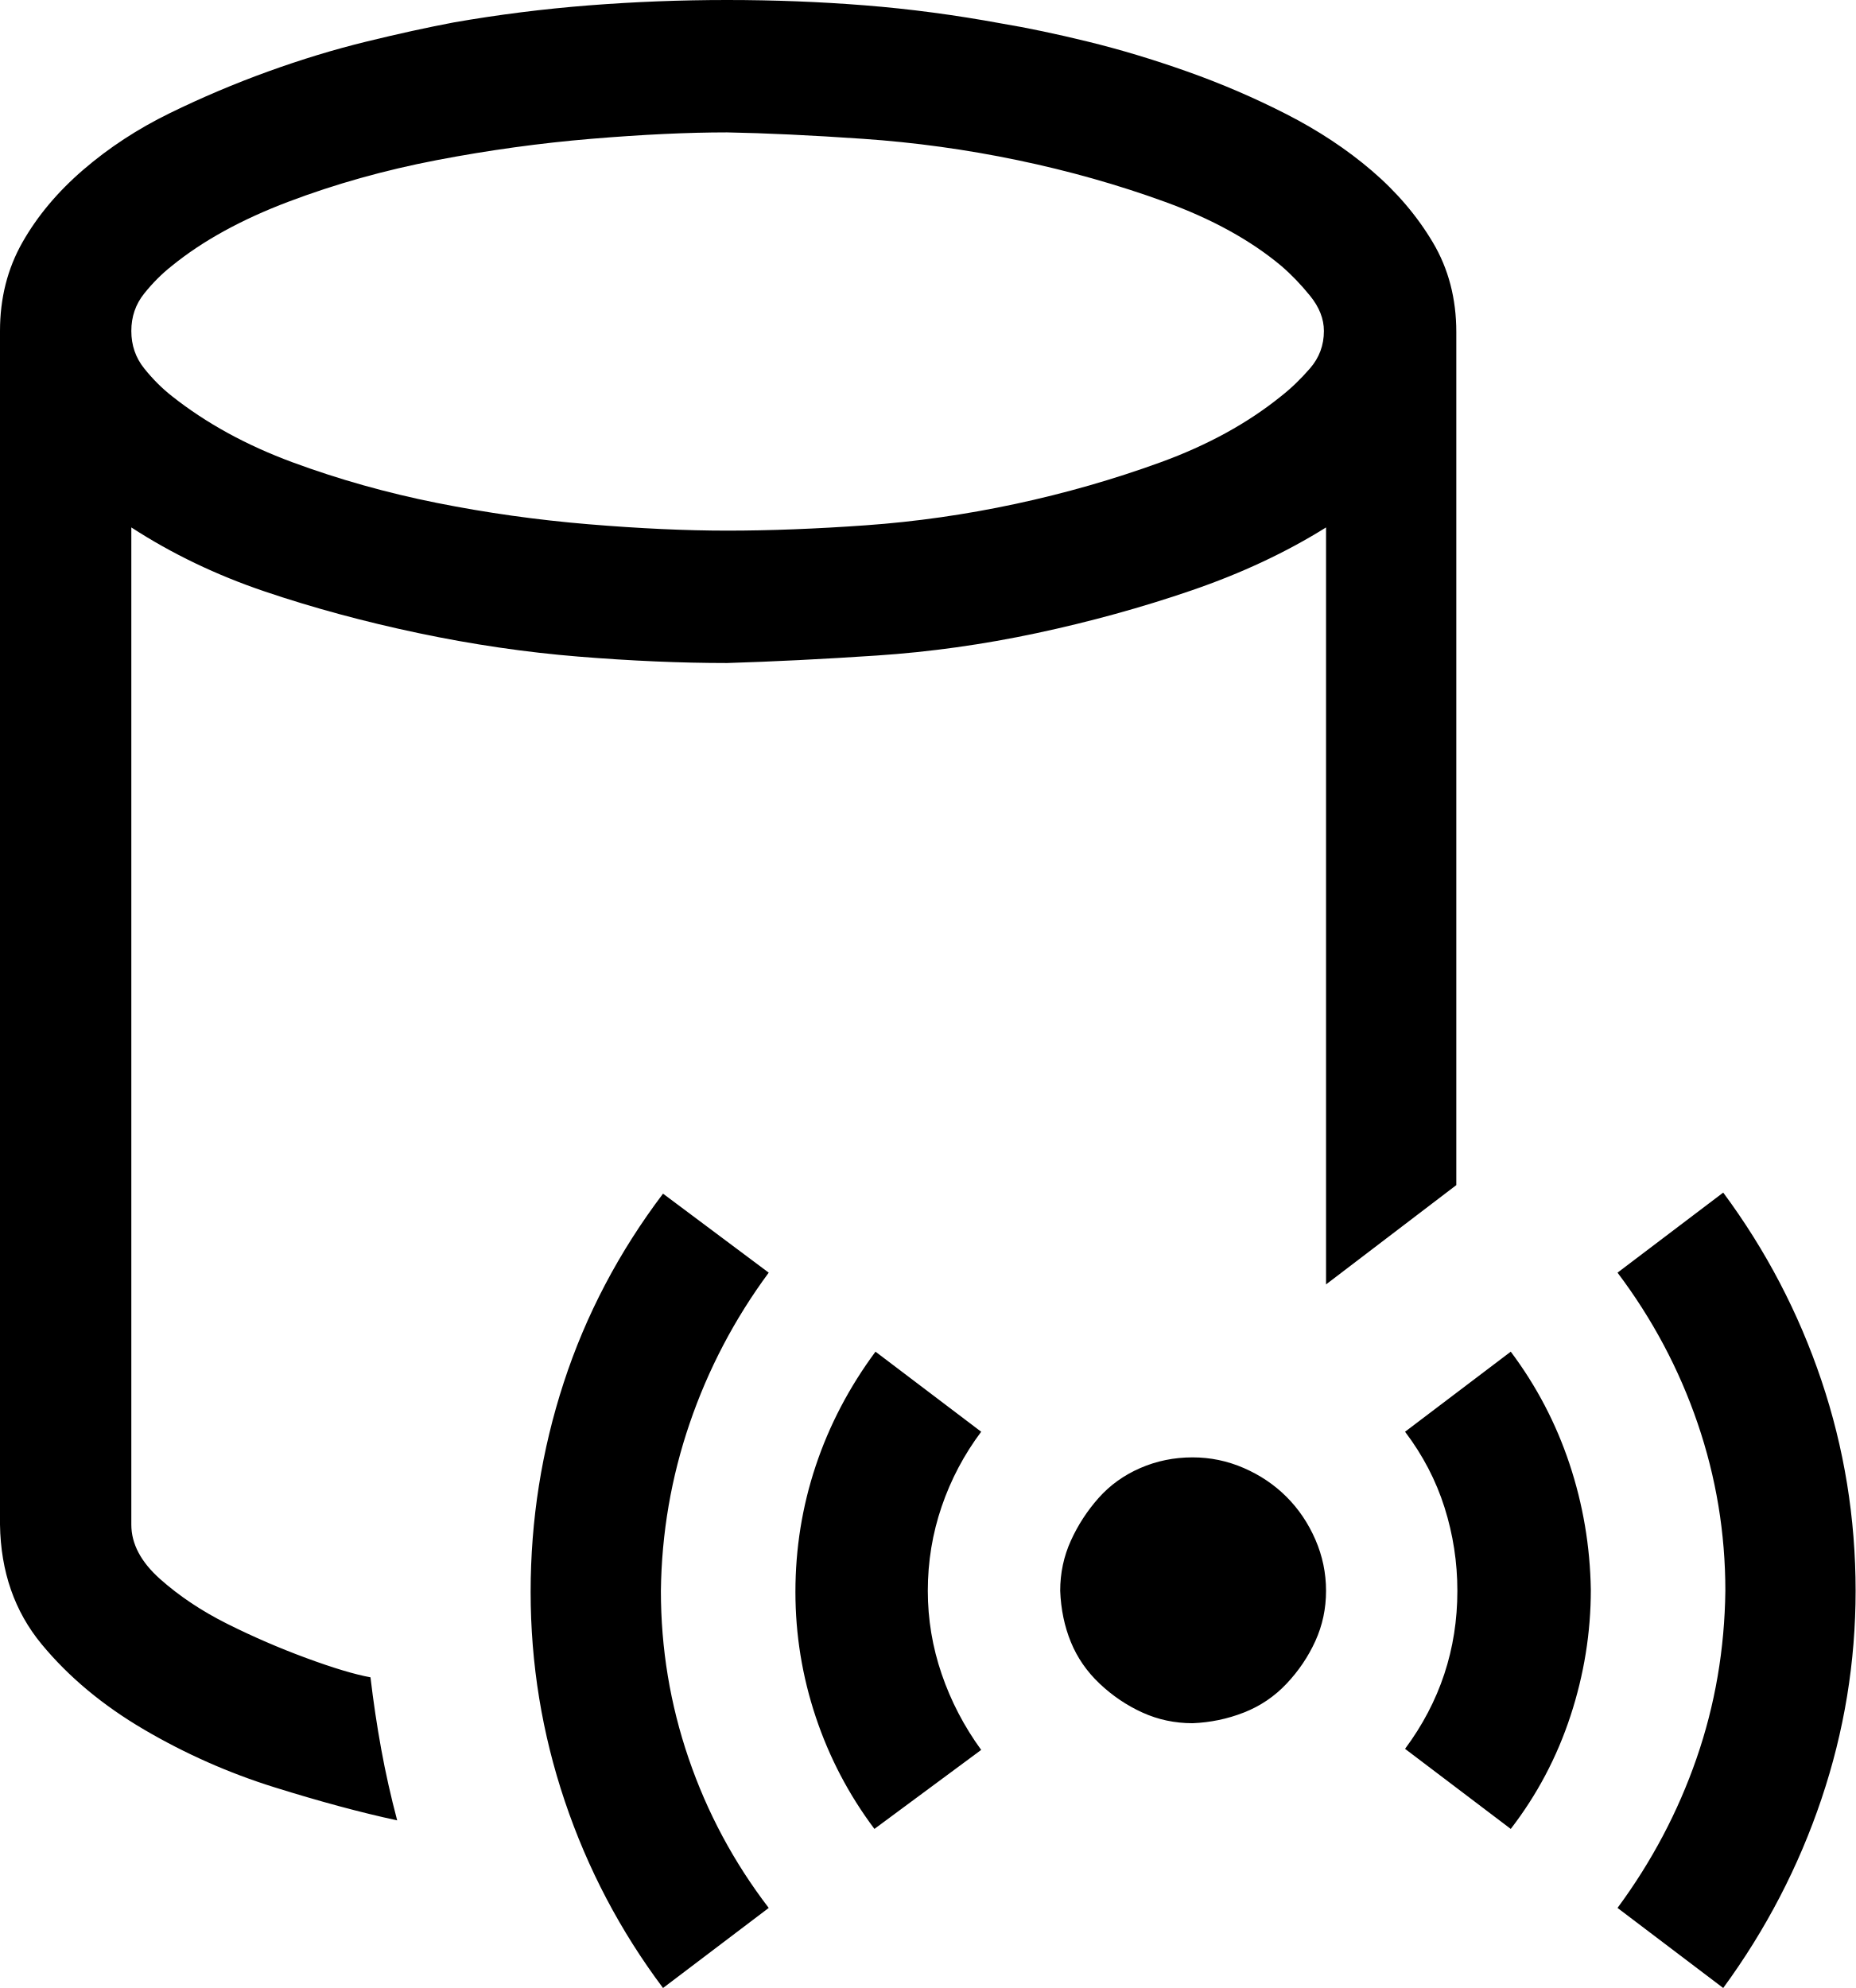
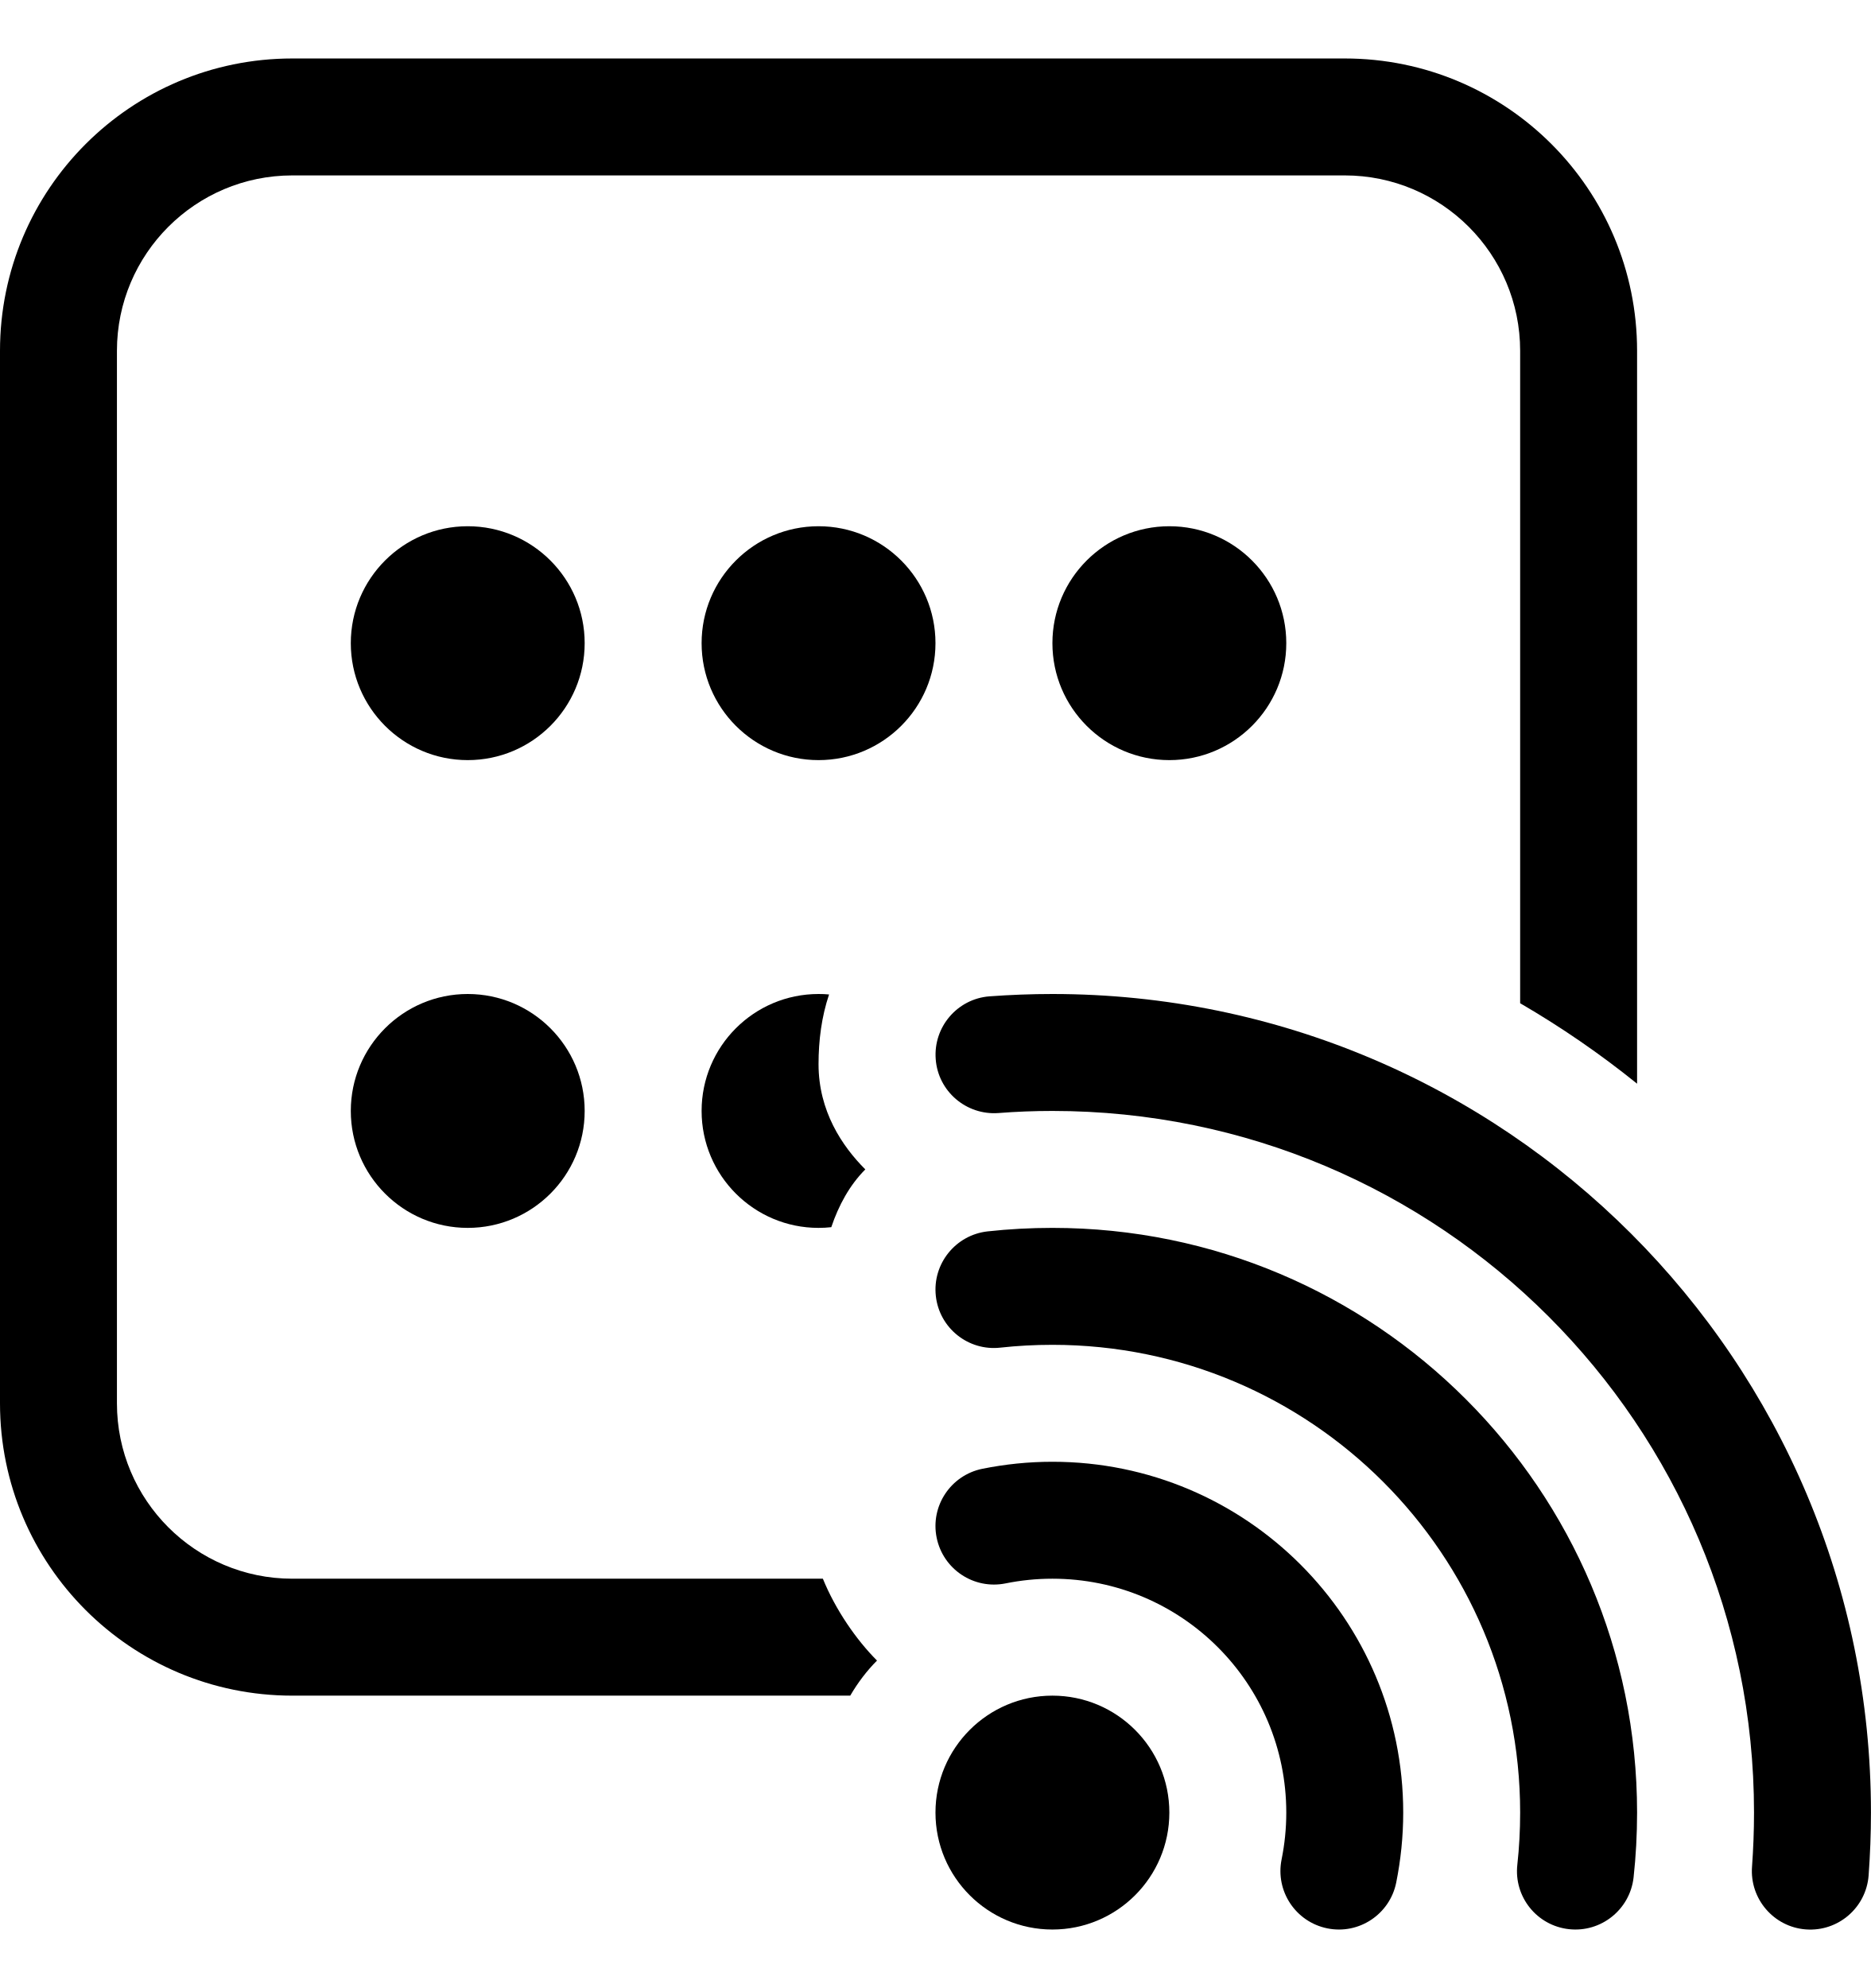
- <svg xmlns="http://www.w3.org/2000/svg" viewBox="0 0 1738 1862" version="1.1" id="svg5261" width="1738" height="1862">
-   <defs id="defs5265" />
-   <path d="m 919,1341 q -24,32 -37,70 -13,38 -13,79 0,40 13,78 13,38 37,71 l -100,74 q -36,-48 -55,-105 -19,-57 -19,-117 0,-61 19,-118 19,-57 56,-107 z M 720,1192 q -48,65 -74,141 -26,76 -27,157 0,81 26,157 26,76 75,140 l -99,75 q -60,-80 -92,-175 -32,-95 -32,-196 0,-101 31,-196 31,-95 93,-177 z m 695,74 q 36,48 55,105 19,57 20,118 0,60 -19,118 -19,58 -56,106 l -99,-75 q 49,-66 49,-148 0,-40 -12,-78 -12,-38 -37,-71 z m 199,-149 q 60,81 92,176 32,95 32,197 0,100 -32,195 -32,95 -92,177 l -99,-75 q 48,-65 74,-140 26,-75 27,-157 0,-81 -26,-157 -26,-76 -75,-141 z m -497,248 q 25,0 48,10 23,10 40,27 17,17 27,40 10,23 10,48 0,25 -10,47 -10,22 -27,40 -17,18 -40,27 -23,9 -48,10 -25,0 -47,-10 -22,-10 -40,-27 -18,-17 -27,-39 -9,-22 -10,-48 0,-25 10,-47 10,-22 26,-40 16,-18 39,-28 23,-10 49,-10 z m 125,-871 q -56,35 -126,59 -70,24 -145,40 -75,16 -150,21 -75,5 -140,7 -65,0 -139,-6 -74,-6 -150,-22 -76,-16 -144,-39 -68,-23 -125,-60 v 934 q 0,27 27,51 27,24 63,42 36,18 74,32 38,14 60,18 4,34 10,67 6,33 15,67 -51,-11 -115,-31 -64,-20 -122,-54 Q 77,1586 39,1540 1,1494 0,1428 V 310 q 0,-46 21,-83 21,-37 57,-68 36,-31 81,-53 45,-22 92,-39 47,-17 92,-28 45,-11 82,-18 63,-11 127,-16 64,-5 129,-5 66,0 129,5 63,5 128,17 36,6 81,17 45,11 93,28 48,17 93,40 45,23 80,53 35,30 57,67 22,37 22,84 v 799 l -122,93 z m -2,-184 q 0,-17 -13,-33 -13,-16 -27,-28 -43,-36 -109,-60 -66,-24 -138,-39 -72,-15 -145,-20 -73,-5 -127,-6 -55,0 -127,6 -72,6 -145,20 -73,14 -139,39 -66,25 -109,60 -14,11 -26,26 -12,15 -12,35 0,20 12,35 12,15 26,26 48,38 113,62 65,24 135,38 70,14 142,20 72,6 130,6 60,0 130,-5 70,-5 140,-20 70,-15 136,-39 66,-24 113,-62 14,-11 27,-26 13,-15 13,-35 z" id="path5259" />
+ <svg xmlns="http://www.w3.org/2000/svg" width="16" height="17" viewBox="0 0 16 17" fill="none">
+   <path d="M11.5 0.5C12.881 0.5 14 1.619 14 3V9.267C13.685 9.013 13.351 8.783 13 8.579V3C13 2.172 12.328 1.5 11.5 1.5H2.5C1.672 1.5 1 2.172 1 3V12C1 12.828 1.672 13.5 2.5 13.5H7.037C7.145 13.765 7.322 14.022 7.5 14.2C7.415 14.285 7.337 14.387 7.271 14.5H2.5C1.119 14.5 0 13.381 0 12V3C0 1.619 1.119 0.5 2.5 0.5H11.5Z" fill="black" />
+   <path d="M7 8.5C7.03 8.5 7.061 8.501 7.09 8.504C7.026 8.694 7 8.897 7 9.1C7 9.5 7.2 9.8 7.4 10C7.266 10.134 7.172 10.307 7.109 10.494C7.073 10.498 7.037 10.5 7 10.5C6.448 10.5 6 10.052 6 9.5C6 8.948 6.448 8.5 7 8.5Z" fill="black" />
+   <path d="M5 9.5C5 8.948 4.552 8.5 4 8.5C3.448 8.5 3 8.948 3 9.5C3 10.052 3.448 10.5 4 10.5C4.552 10.5 5 10.052 5 9.5Z" fill="black" />
+   <path d="M4 4.5C4.552 4.5 5 4.948 5 5.5C5 6.052 4.552 6.5 4 6.5C3.448 6.5 3 6.052 3 5.5C3 4.948 3.448 4.5 4 4.5Z" fill="black" />
+   <path d="M8 5.5C8 4.948 7.552 4.5 7 4.5C6.448 4.5 6 4.948 6 5.5C6 6.052 6.448 6.5 7 6.5C7.552 6.5 8 6.052 8 5.5Z" fill="black" />
+   <path d="M10 4.5C10.552 4.5 11 4.948 11 5.5C11 6.052 10.552 6.5 10 6.5C9.448 6.5 9 6.052 9 5.5C9 4.948 9.448 4.5 10 4.5Z" fill="black" />
+   <path d="M8.462 8.52C8.64 8.507 8.819 8.5 9 8.5C12.866 8.5 16 11.634 16 15.5C16 15.681 15.993 15.86 15.98 16.038C15.959 16.313 15.719 16.52 15.443 16.499C15.168 16.478 14.962 16.237 14.983 15.962C14.994 15.81 15 15.656 15 15.5C15 12.186 12.314 9.5 9 9.5C8.845 9.5 8.69 9.506 8.538 9.518C8.263 9.538 8.022 9.332 8.002 9.057C7.981 8.782 8.187 8.541 8.462 8.52Z" fill="black" />
+   <path d="M8.445 10.53C8.628 10.51 8.813 10.5 9 10.5C11.761 10.5 14 12.739 14 15.5C14 15.687 13.99 15.873 13.97 16.055C13.939 16.329 13.692 16.527 13.418 16.497C13.143 16.467 12.945 16.22 12.976 15.945C12.992 15.799 13 15.651 13 15.5C13 13.291 11.209 11.5 9 11.5C8.849 11.5 8.701 11.508 8.555 11.524C8.281 11.555 8.033 11.357 8.003 11.082C7.973 10.808 8.171 10.561 8.445 10.53Z" fill="black" />
+   <path d="M8.401 12.56C8.595 12.521 8.795 12.5 9 12.5C10.657 12.5 12 13.843 12 15.5C12 15.705 11.979 15.905 11.94 16.099C11.885 16.37 11.621 16.545 11.351 16.49C11.08 16.435 10.905 16.171 10.96 15.9C10.986 15.771 11 15.638 11 15.5C11 14.395 10.105 13.5 9 13.5C8.862 13.5 8.729 13.514 8.6 13.54C8.329 13.595 8.065 13.42 8.01 13.149C7.955 12.879 8.13 12.615 8.401 12.56Z" fill="black" />
+   <path d="M9 16.5C9.552 16.5 10 16.052 10 15.5C10 14.948 9.552 14.5 9 14.5C8.448 14.5 8 14.948 8 15.5C8 16.052 8.448 16.5 9 16.5Z" fill="black" />
</svg>
